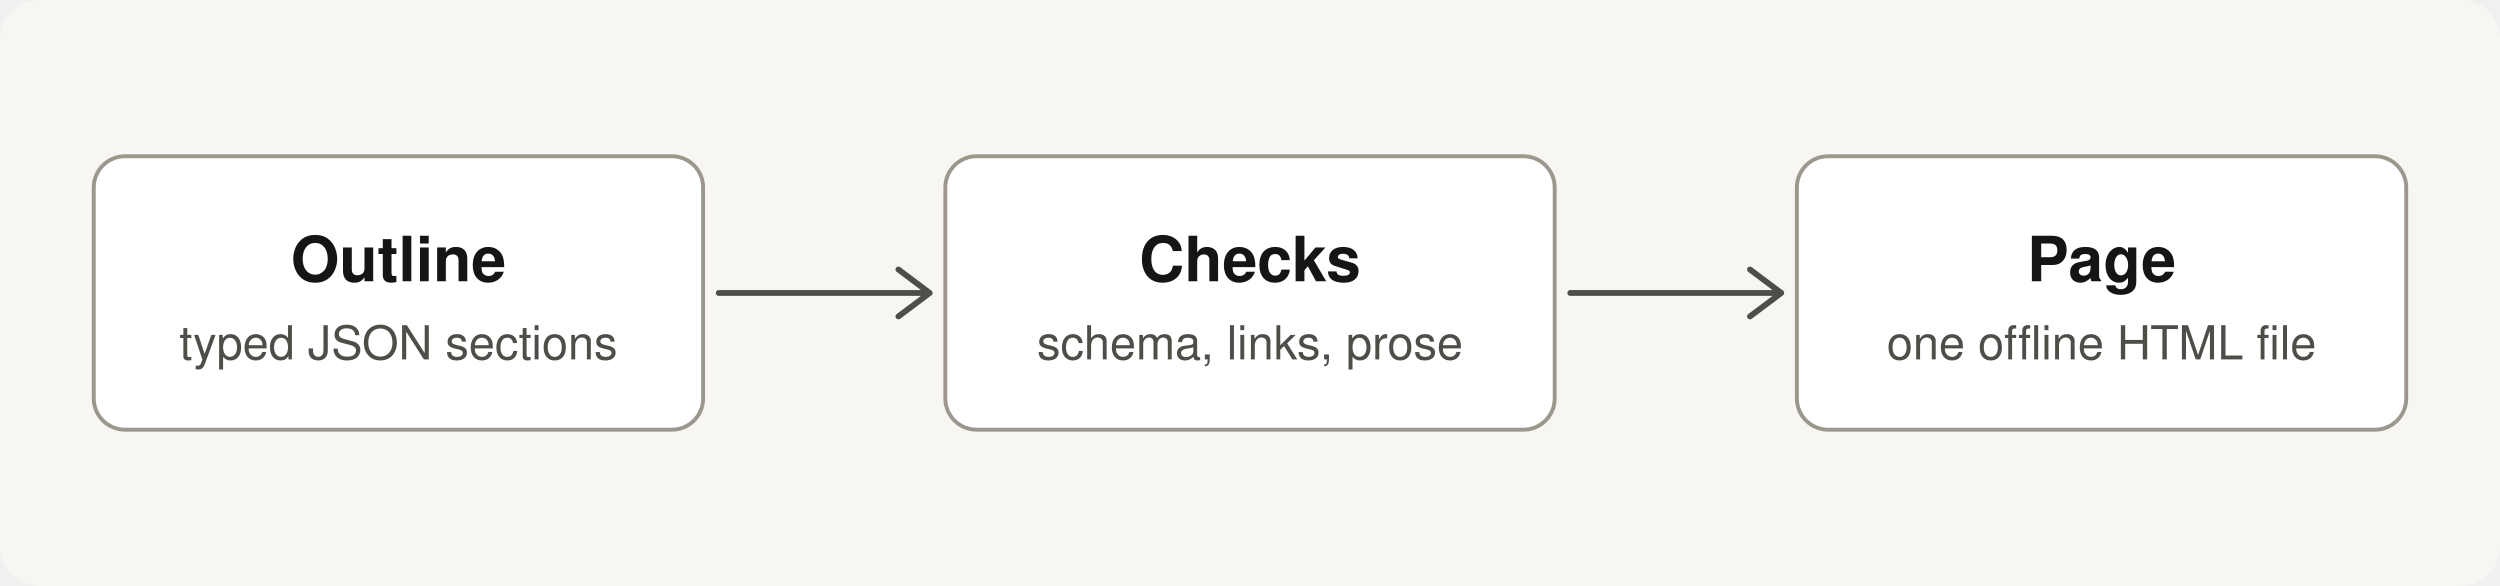
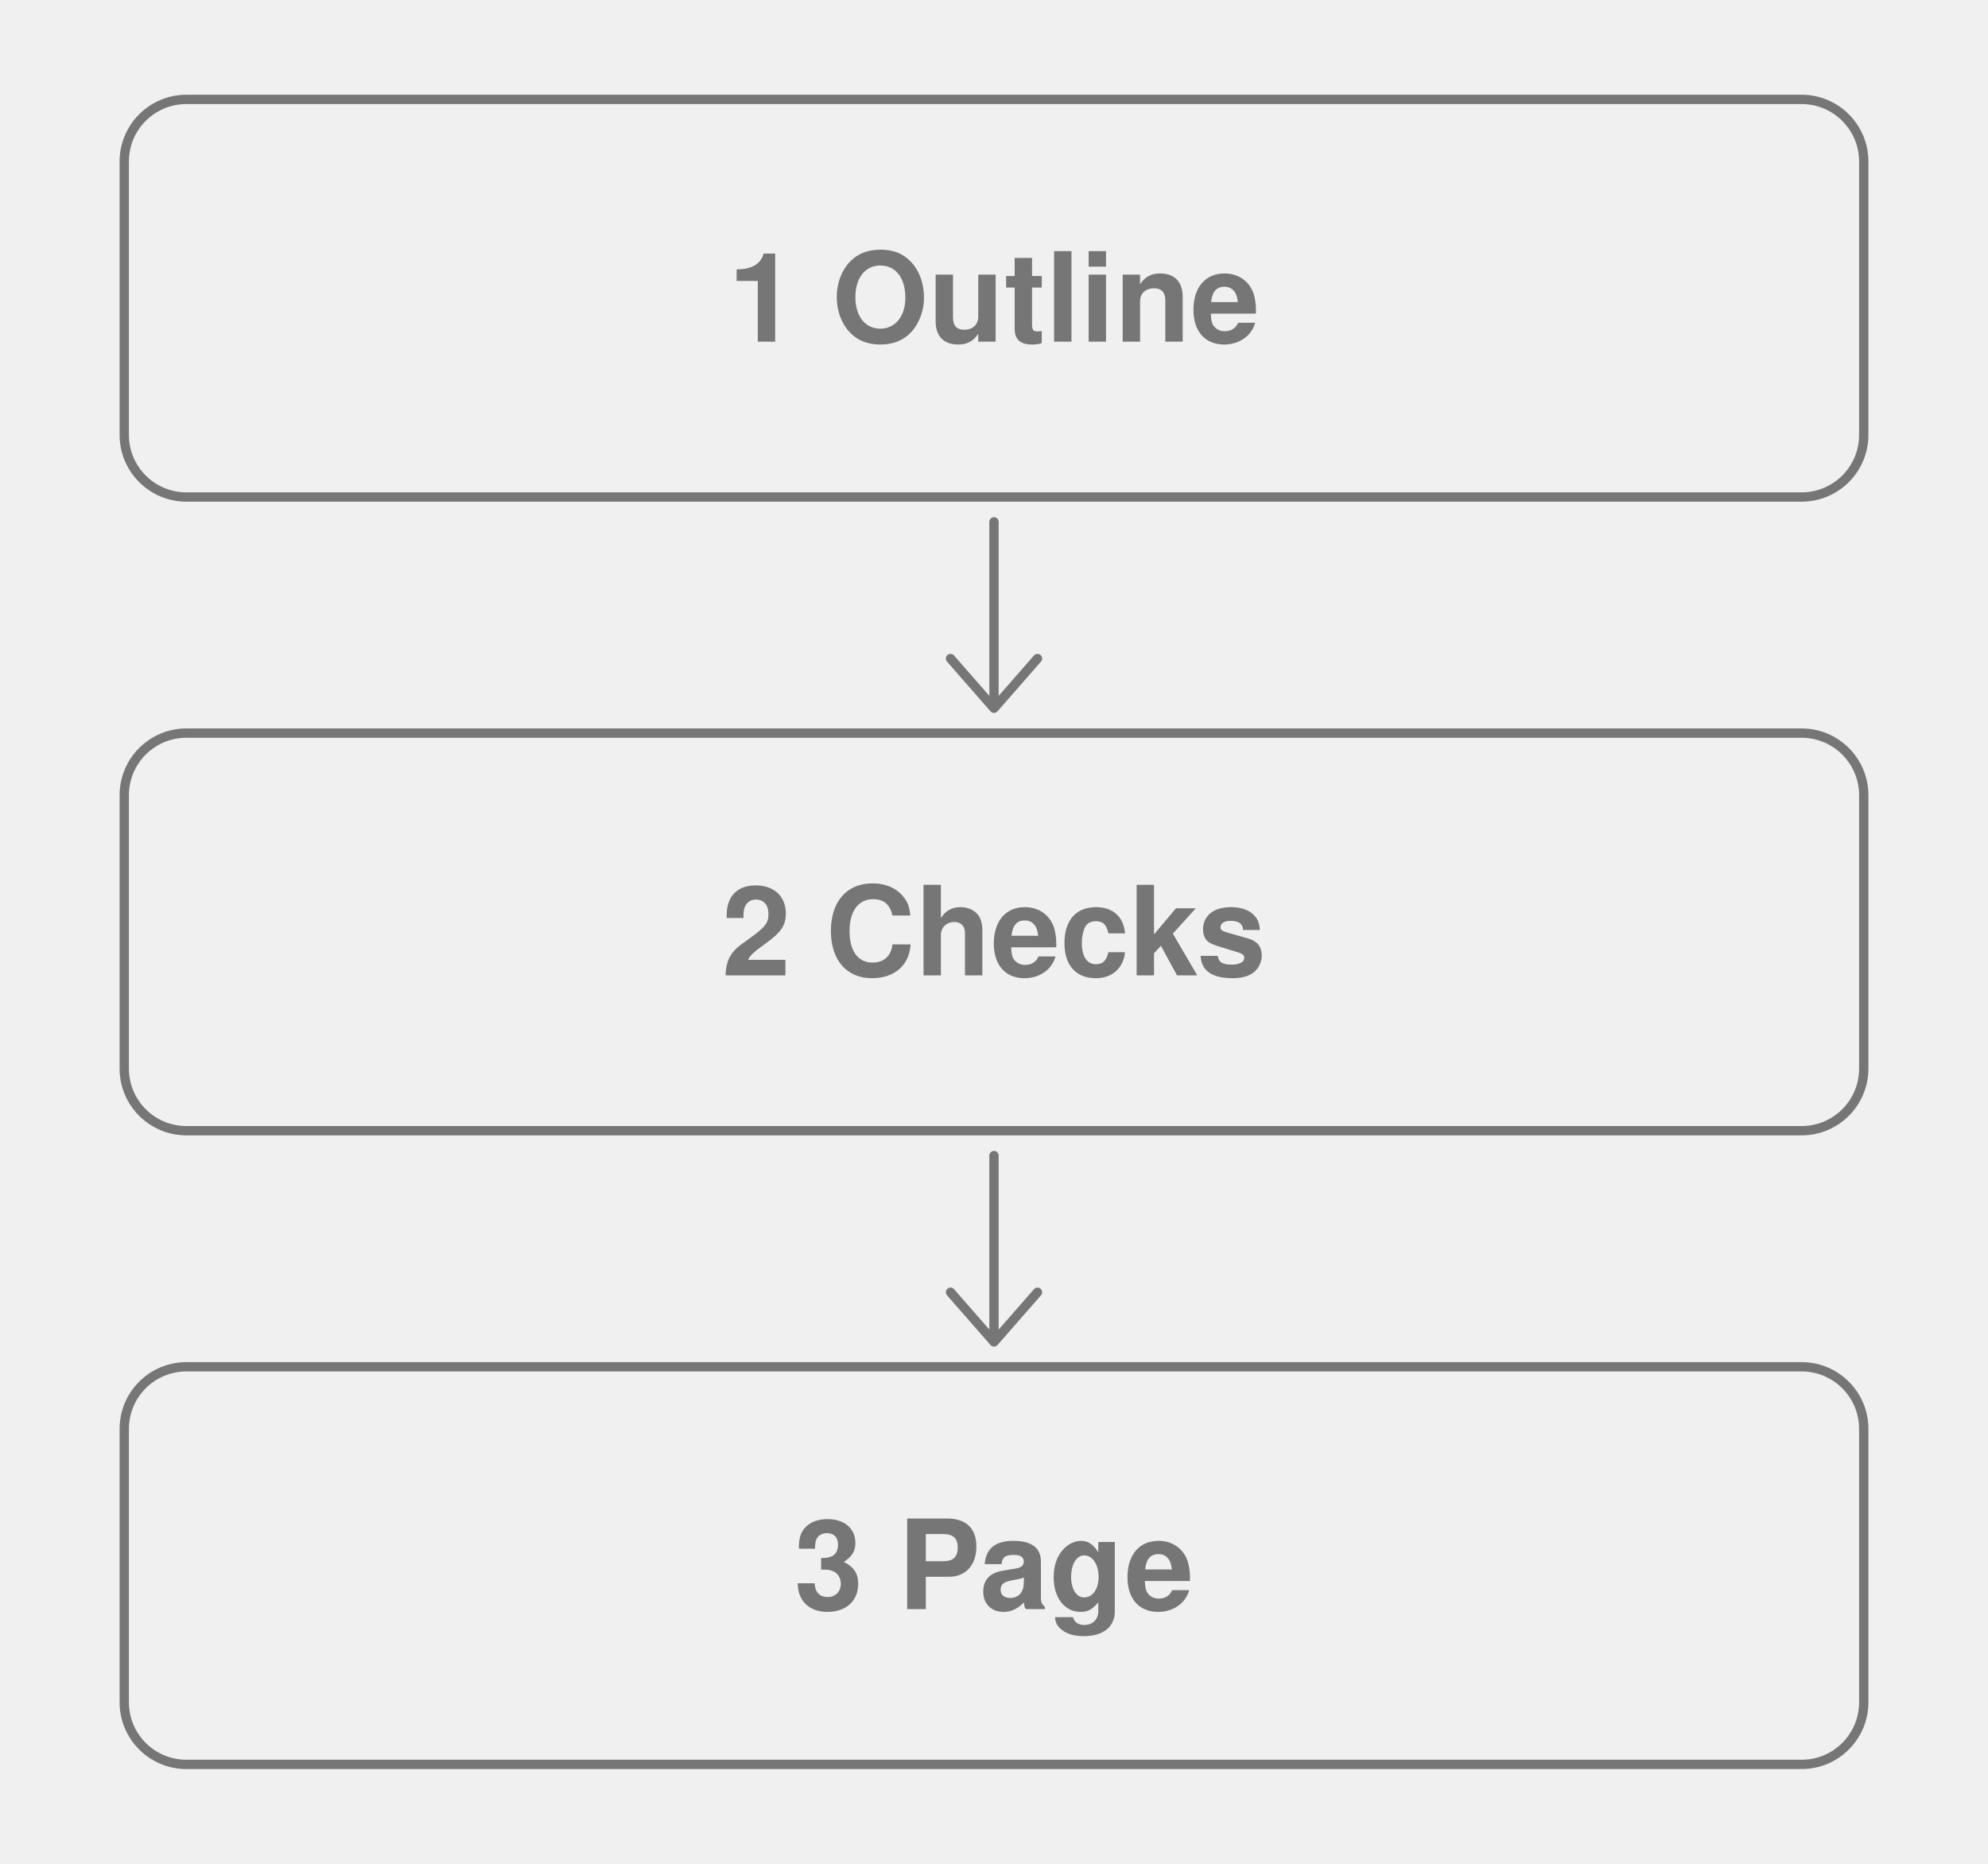
- <svg xmlns="http://www.w3.org/2000/svg" viewBox="0 0 640 150" role="img" aria-label="The pipeline: a JSON outline is validated, then rendered to one HTML page">
-   <rect width="640" height="150" rx="10" fill="#f7f6f3" />
-   <g fill="#ffffff" stroke="#9b978d" stroke-width="1">
-     <rect x="24" y="40" width="156" height="70" rx="8" />
-     <rect x="242" y="40" width="156" height="70" rx="8" />
-     <rect x="460" y="40" width="156" height="70" rx="8" />
+ <svg xmlns="http://www.w3.org/2000/svg" viewBox="0 0 320 300" width="320" height="300" role="img" aria-label="Three steps, top to bottom: Outline, Checks, Page">
+   <g fill="none" stroke="#767676" stroke-width="1.5" stroke-linecap="round" stroke-linejoin="round">
+     <rect x="20" y="16" width="280" height="64" rx="10" />
+     <rect x="20" y="118" width="280" height="64" rx="10" />
+     <rect x="20" y="220" width="280" height="64" rx="10" />
+     <path d="M160 84v30m-7-8 7 8 7-8" />
+     <path d="M160 186v30m-7-8 7 8 7-8" />
  </g>
-   <g fill="none" stroke="#4f4d48" stroke-width="1.5" stroke-linecap="round" stroke-linejoin="round">
-     <path d="M184 75h54m-8-6 8 6-8 6" />
-     <path d="M402 75h54m-8-6 8 6-8 6" />
-   </g>
-   <g font-family="Helvetica, Arial, sans-serif" fill="#161513" text-anchor="middle">
-     <text x="102" y="72" font-size="16" font-weight="700">Outline</text>
-     <text x="102" y="92" font-size="12" fill="#4f4d48">typed JSON sections</text>
-     <text x="320" y="72" font-size="16" font-weight="700">Checks</text>
-     <text x="320" y="92" font-size="12" fill="#4f4d48">schema, links, prose</text>
-     <text x="538" y="72" font-size="16" font-weight="700">Page</text>
-     <text x="538" y="92" font-size="12" fill="#4f4d48">one offline HTML file</text>
+   <g font-family="Helvetica, Arial, sans-serif" font-size="20" font-weight="700" fill="#767676" text-anchor="middle">
+     <text x="160" y="55">1  Outline</text>
+     <text x="160" y="157">2  Checks</text>
+     <text x="160" y="259">3  Page</text>
  </g>
</svg>
